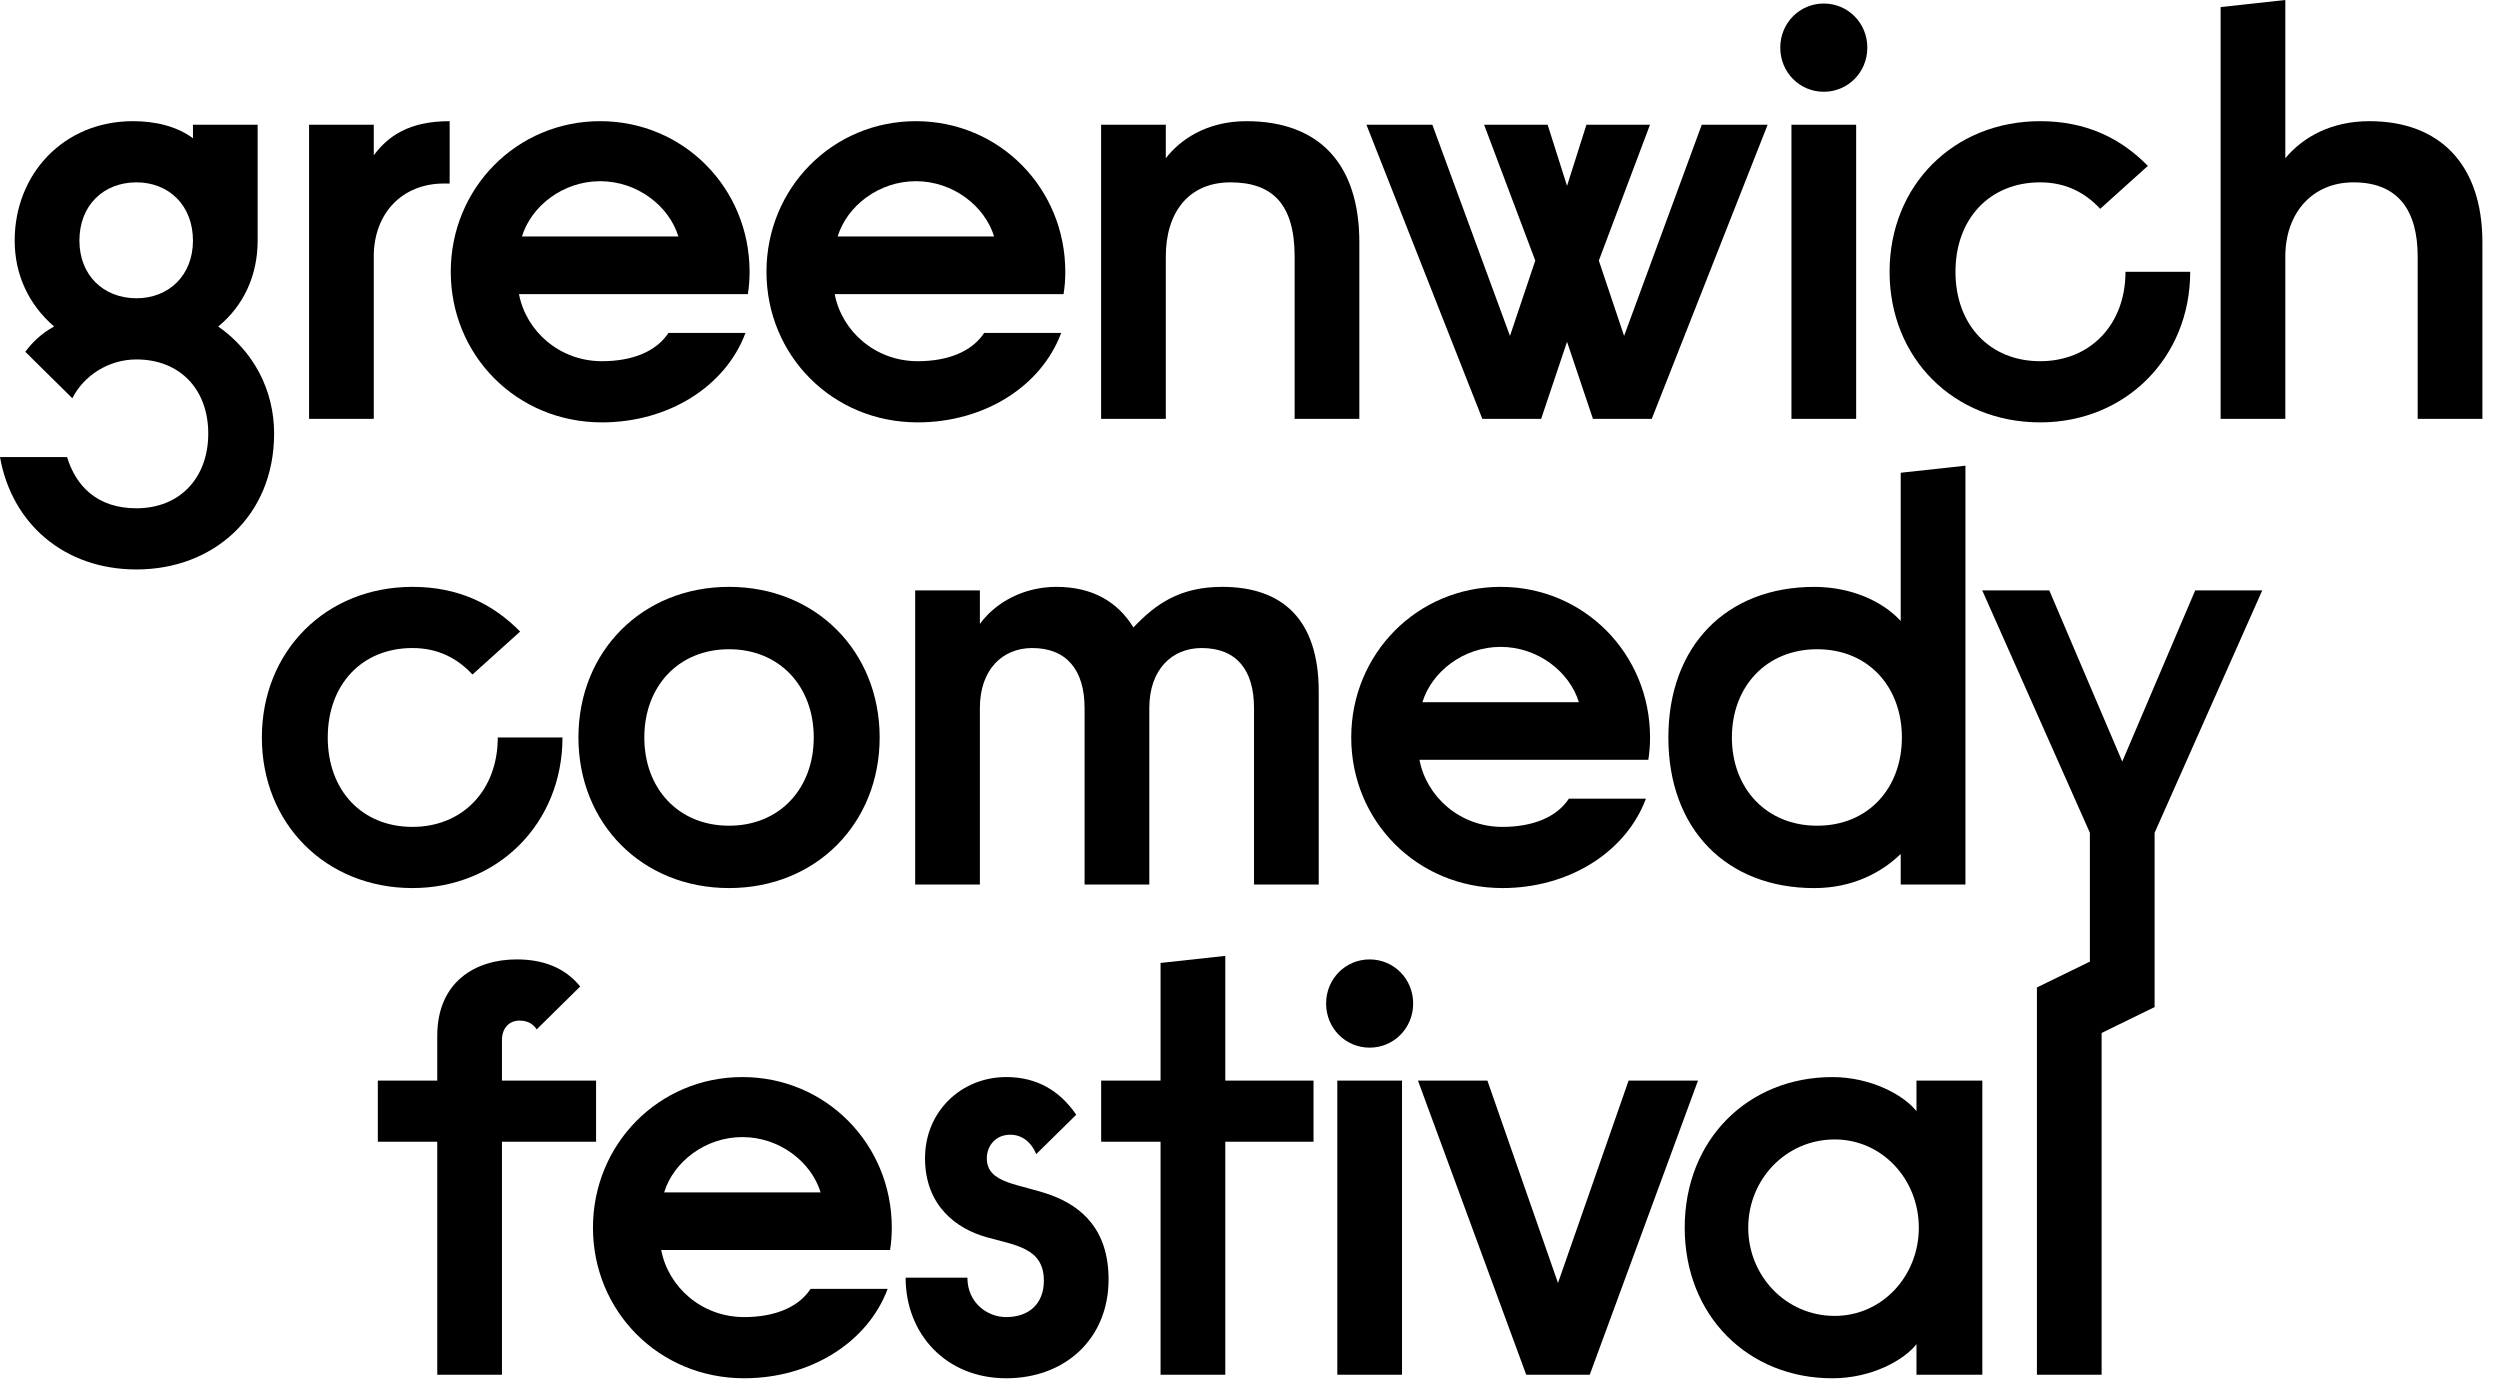
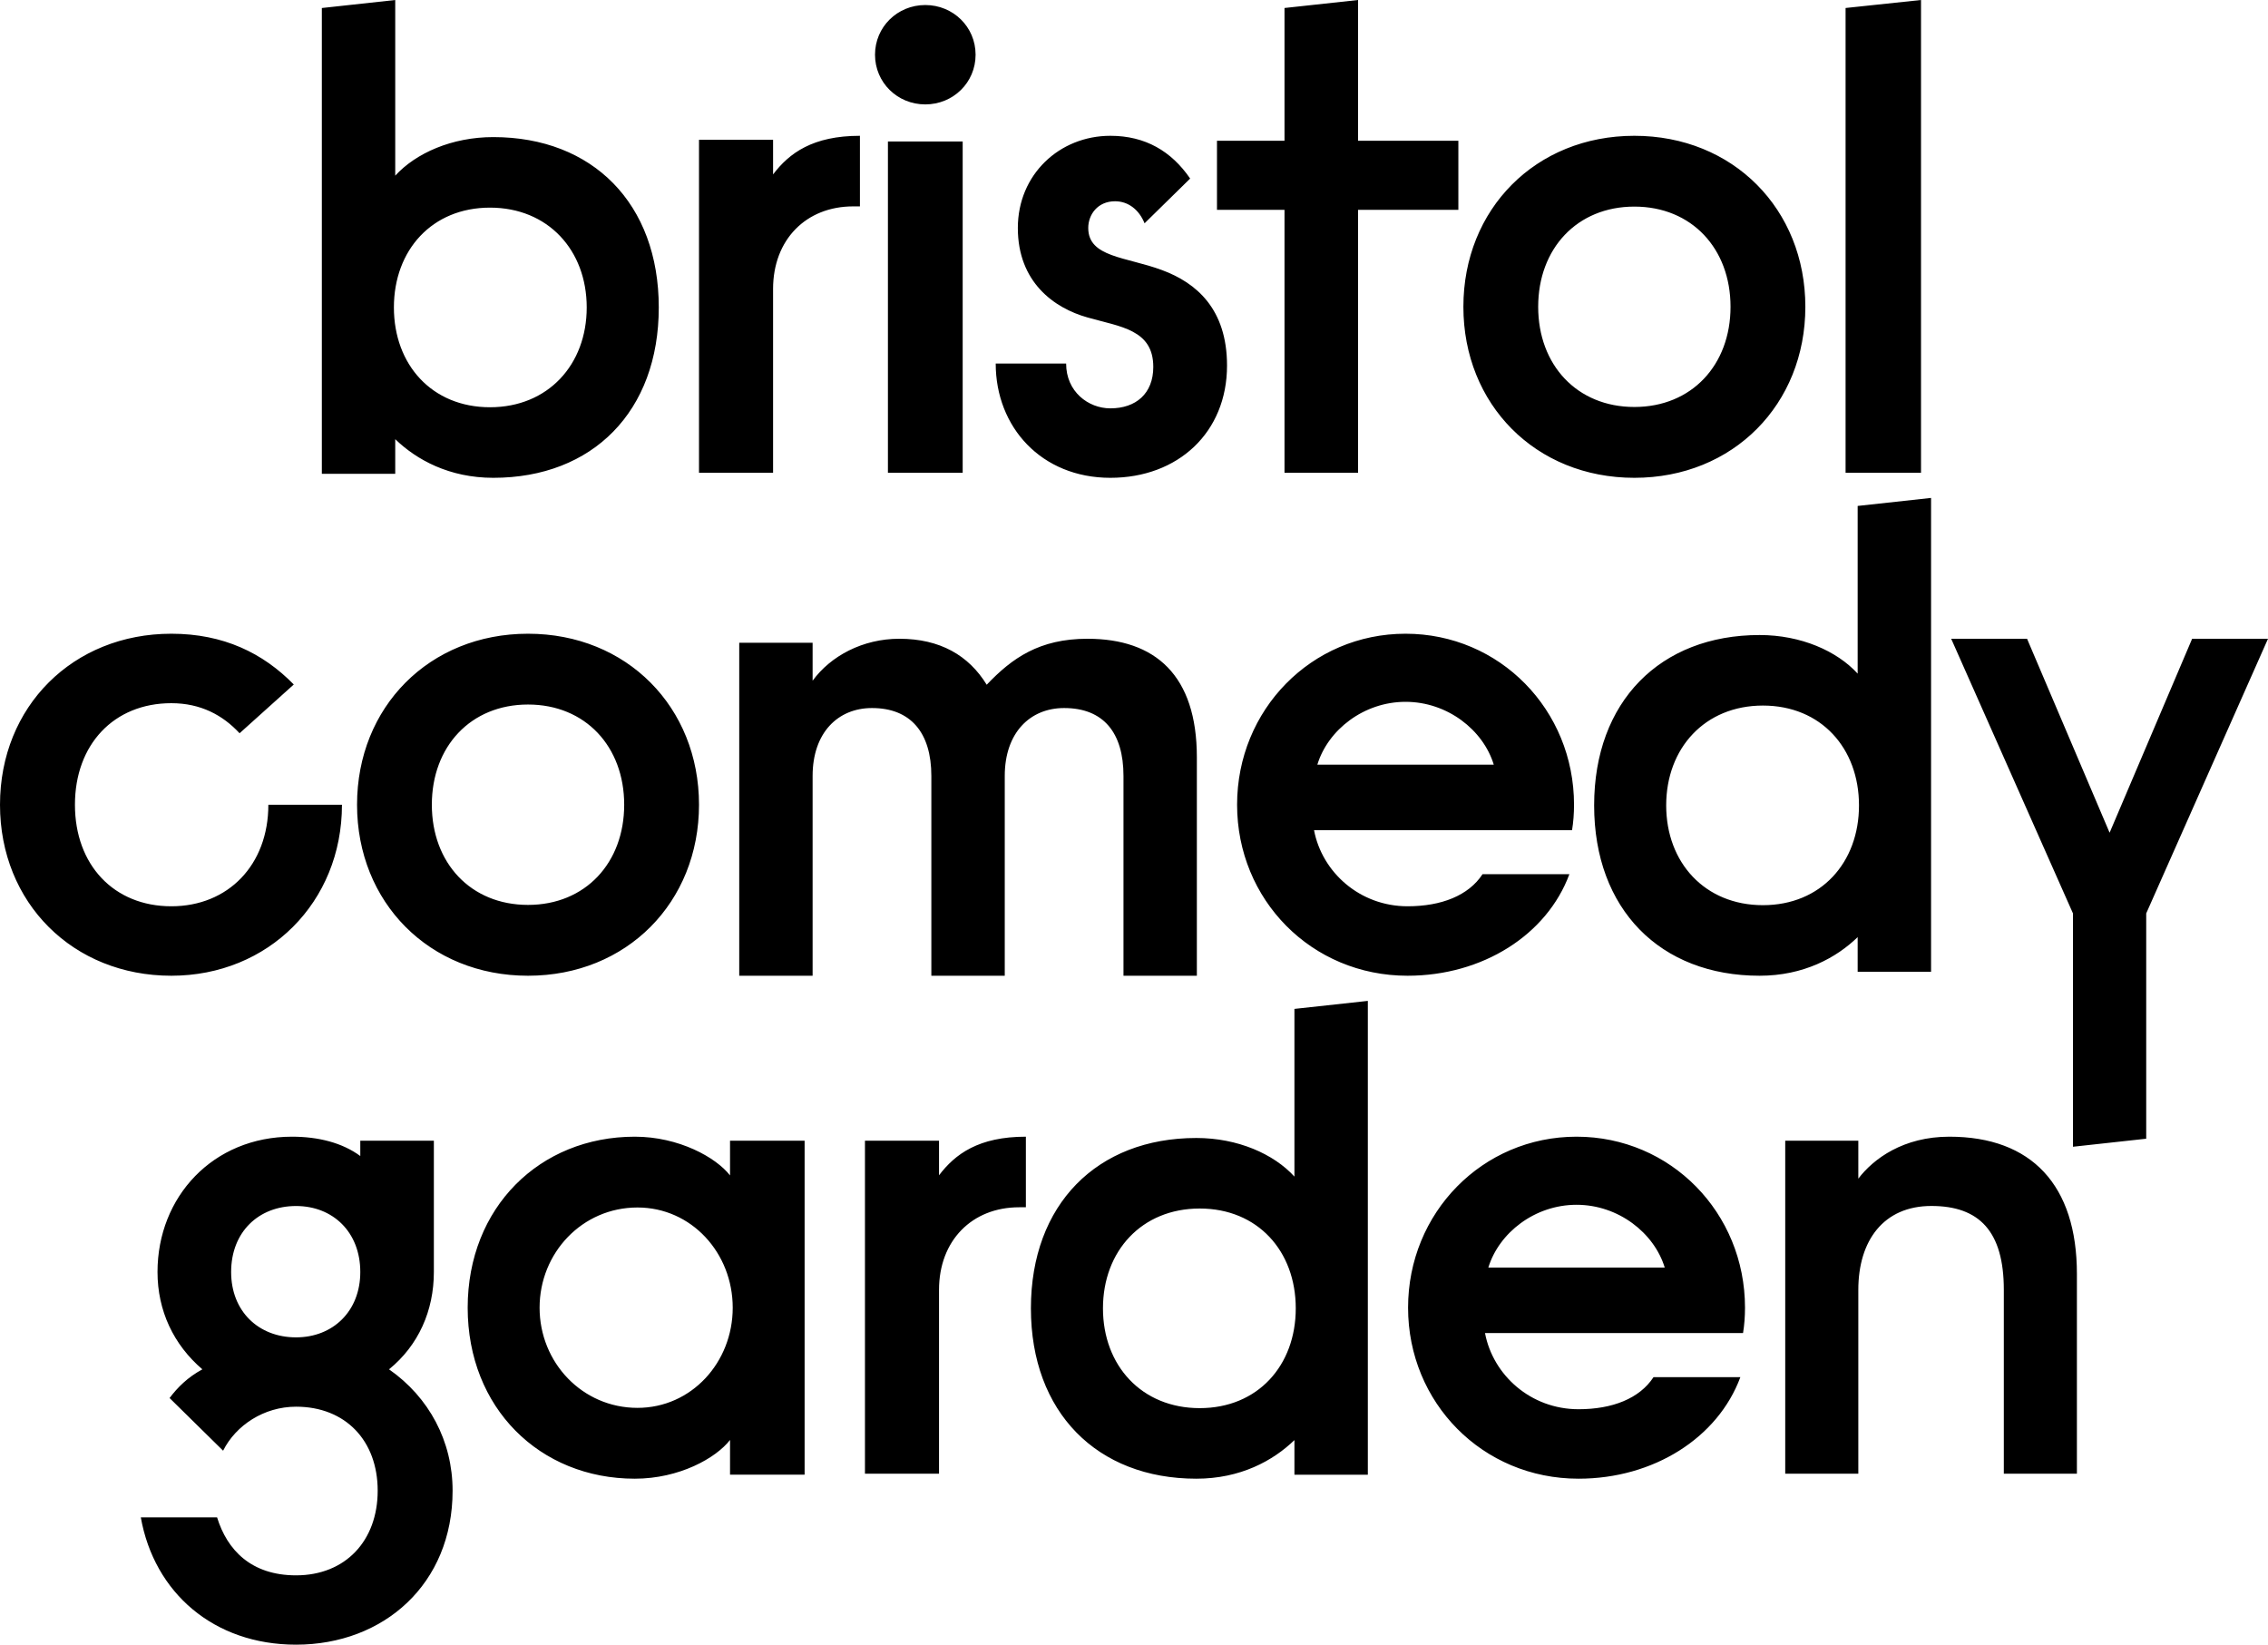
- <svg xmlns="http://www.w3.org/2000/svg" width="102px" height="57px" viewBox="0 0 102 57" version="1.1">
-   <g id="Page-1" stroke="none" stroke-width="1" fill="none" fill-rule="evenodd">
-     <g id="Group-31" fill="#000000">
-       <path d="M5.568,12.169 C6.888,12.169 7.873,11.233 7.873,9.817 C7.873,8.377 6.888,7.44 5.568,7.44 C4.224,7.44 3.24,8.377 3.24,9.817 C3.24,11.233 4.224,12.169 5.568,12.169 M5.424,4.944 C6.36,4.944 7.224,5.16 7.873,5.64 L7.873,5.088 L10.512,5.088 L10.512,9.817 C10.512,11.209 9.961,12.457 8.904,13.321 C10.344,14.329 11.184,15.913 11.184,17.69 C11.184,21.05 8.713,23.234 5.568,23.234 C2.616,23.234 0.479,21.362 0,18.649 L2.736,18.649 C3.095,19.826 3.96,20.738 5.568,20.738 C7.344,20.738 8.497,19.49 8.497,17.69 C8.497,15.889 7.344,14.665 5.568,14.665 C4.416,14.665 3.408,15.337 2.952,16.25 L1.032,14.353 C1.32,13.969 1.679,13.609 2.208,13.321 C1.175,12.433 0.599,11.209 0.599,9.817 C0.599,7.105 2.591,4.944 5.424,4.944" id="Fill-1" />
-       <path d="M12.61,5.088 L15.25,5.088 L15.25,6.336 C15.826,5.568 16.666,4.944 18.346,4.944 L18.346,7.488 L18.106,7.488 C16.425,7.488 15.25,8.688 15.25,10.464 L15.25,17.089 L12.61,17.089 L12.61,5.088 Z" id="Fill-3" />
-       <path d="M21.295,9.649 L27.679,9.649 C27.295,8.4 25.999,7.393 24.487,7.393 C22.975,7.393 21.679,8.4 21.295,9.649 Z M21.175,12.001 C21.463,13.513 22.831,14.737 24.559,14.737 C25.783,14.737 26.767,14.353 27.272,13.585 L30.415,13.585 C29.6,15.769 27.272,17.233 24.559,17.233 C21.078,17.233 18.391,14.497 18.391,11.089 C18.391,7.681 21.078,4.944 24.487,4.944 C27.896,4.944 30.583,7.681 30.583,11.089 C30.583,11.401 30.56,11.713 30.512,12.001 L21.175,12.001 Z" id="Fill-5" />
-       <path d="M34.176,9.649 L40.56,9.649 C40.176,8.4 38.88,7.393 37.368,7.393 C35.856,7.393 34.56,8.4 34.176,9.649 Z M34.056,12.001 C34.344,13.513 35.712,14.737 37.44,14.737 C38.664,14.737 39.648,14.353 40.153,13.585 L43.296,13.585 C42.481,15.769 40.153,17.233 37.44,17.233 C33.959,17.233 31.272,14.497 31.272,11.089 C31.272,7.681 33.959,4.944 37.368,4.944 C40.777,4.944 43.464,7.681 43.464,11.089 C43.464,11.401 43.441,11.713 43.393,12.001 L34.056,12.001 Z" id="Fill-7" />
-       <path d="M44.925,5.088 L47.565,5.088 L47.565,6.456 C48.116,5.736 49.196,4.944 50.853,4.944 C53.829,4.944 55.461,6.696 55.461,9.888 L55.461,17.089 L52.821,17.089 L52.821,10.464 C52.821,8.352 51.933,7.44 50.205,7.44 C48.477,7.44 47.565,8.688 47.565,10.464 L47.565,17.089 L44.925,17.089 L44.925,5.088 Z" id="Fill-9" />
-       <polygon id="Fill-11" points="63.143 5.088 63.935 7.584 64.727 5.088 67.32 5.088 65.232 10.632 66.263 13.705 69.432 5.088 72.12 5.088 67.392 17.089 64.992 17.089 63.935 13.945 62.879 17.089 60.479 17.089 55.75 5.088 58.439 5.088 61.607 13.705 62.639 10.632 60.551 5.088" />
-       <path d="M73.091,17.089 L75.731,17.089 L75.731,5.088 L73.091,5.088 L73.091,17.089 Z M74.41,0.144 C75.395,0.144 76.187,0.936 76.187,1.943 C76.187,2.952 75.395,3.744 74.41,3.744 C73.427,3.744 72.635,2.952 72.635,1.943 C72.635,0.936 73.427,0.144 74.41,0.144 Z" id="Fill-13" />
-       <path d="M83.24,14.737 C85.28,14.737 86.72,13.249 86.72,11.089 L89.36,11.089 C89.36,14.593 86.72,17.233 83.24,17.233 C79.712,17.233 77.095,14.617 77.095,11.089 C77.095,7.56 79.712,4.944 83.24,4.944 C85.112,4.944 86.528,5.64 87.633,6.768 L85.688,8.52 C85.088,7.872 84.296,7.44 83.24,7.44 C81.176,7.44 79.783,8.928 79.783,11.089 C79.783,13.249 81.176,14.737 83.24,14.737" id="Fill-15" />
-       <path d="M90.601,0.288 L93.241,0 L93.241,6.456 C93.96,5.592 95.113,4.944 96.673,4.944 C99.53,4.944 101.282,6.696 101.282,9.889 L101.282,17.089 L98.641,17.089 L98.641,10.465 C98.641,8.593 97.849,7.44 96.025,7.44 C94.321,7.44 93.241,8.712 93.241,10.465 L93.241,17.089 L90.601,17.089 L90.601,0.288 Z" id="Fill-16" />
-       <path d="M16.829,33.737 C18.869,33.737 20.309,32.249 20.309,30.089 L22.949,30.089 C22.949,33.593 20.309,36.233 16.829,36.233 C13.301,36.233 10.684,33.617 10.684,30.089 C10.684,26.56 13.301,23.944 16.829,23.944 C18.701,23.944 20.117,24.64 21.221,25.768 L19.277,27.52 C18.677,26.872 17.885,26.44 16.829,26.44 C14.765,26.44 13.372,27.928 13.372,30.089 C13.372,32.249 14.765,33.737 16.829,33.737" id="Fill-17" />
-       <path d="M29.745,33.689 C31.808,33.689 33.201,32.177 33.201,30.089 C33.201,28.001 31.808,26.489 29.745,26.489 C27.681,26.489 26.288,28.001 26.288,30.089 C26.288,32.177 27.681,33.689 29.745,33.689 M29.745,23.944 C33.297,23.944 35.89,26.585 35.89,30.089 C35.89,33.593 33.297,36.233 29.745,36.233 C26.192,36.233 23.6,33.593 23.6,30.089 C23.6,26.585 26.192,23.944 29.745,23.944" id="Fill-18" />
-       <path d="M37.339,24.088 L39.979,24.088 L39.979,25.456 C40.627,24.568 41.778,23.944 43.099,23.944 C44.564,23.944 45.595,24.544 46.243,25.6 C47.155,24.64 48.14,23.944 49.867,23.944 C52.316,23.944 53.804,25.264 53.804,28.216 L53.804,36.089 L51.164,36.089 L51.164,28.888 C51.164,27.328 50.443,26.44 49.027,26.44 C47.804,26.44 46.892,27.328 46.892,28.888 L46.892,36.089 L44.251,36.089 L44.251,28.888 C44.251,27.328 43.507,26.44 42.115,26.44 C40.891,26.44 39.979,27.328 39.979,28.888 L39.979,36.089 L37.339,36.089 L37.339,24.088 Z" id="Fill-19" />
-       <path d="M58.034,28.649 L64.418,28.649 C64.034,27.4 62.738,26.393 61.226,26.393 C59.714,26.393 58.418,27.4 58.034,28.649 Z M57.914,31.001 C58.202,32.513 59.57,33.737 61.298,33.737 C62.522,33.737 63.506,33.353 64.011,32.585 L67.154,32.585 C66.339,34.769 64.011,36.233 61.298,36.233 C57.817,36.233 55.13,33.497 55.13,30.089 C55.13,26.681 57.817,23.944 61.226,23.944 C64.635,23.944 67.322,26.681 67.322,30.089 C67.322,30.401 67.299,30.713 67.251,31.001 L57.914,31.001 Z" id="Fill-20" />
-       <path d="M74.141,26.489 C72.053,26.489 70.661,28.025 70.661,30.089 C70.661,32.153 72.053,33.689 74.141,33.689 C76.229,33.689 77.597,32.153 77.597,30.089 C77.597,28.025 76.229,26.489 74.141,26.489 Z M77.549,36.09 L77.549,34.842 C76.782,35.586 75.605,36.234 74.021,36.234 C70.445,36.234 68.069,33.833 68.069,30.089 C68.069,26.345 70.445,23.945 74.021,23.945 C75.509,23.945 76.805,24.521 77.549,25.337 L77.549,19.288 L80.19,19 L80.19,36.09 L77.549,36.09 Z" id="Fill-21" />
-       <polygon id="Fill-22" points="83.611 24.088 86.588 31.072 89.564 24.088 92.3 24.088 87.908 33.977 87.908 41.089 85.267 42.378 85.267 33.977 80.875 24.088" />
-       <path d="M17.84,42.264 C17.84,40.056 19.4,39.144 21.08,39.144 C22.16,39.144 23.048,39.48 23.672,40.248 L21.896,42 C21.776,41.808 21.56,41.64 21.2,41.64 C20.768,41.64 20.48,41.952 20.48,42.432 L20.48,44.088 L24.32,44.088 L24.32,46.584 L20.48,46.584 L20.48,56.089 L17.84,56.089 L17.84,46.584 L15.415,46.584 L15.415,44.088 L17.84,44.088 L17.84,42.264 Z" id="Fill-23" />
-       <path d="M27.097,48.649 L33.481,48.649 C33.097,47.4 31.801,46.393 30.289,46.393 C28.777,46.393 27.481,47.4 27.097,48.649 Z M26.977,51.001 C27.265,52.513 28.633,53.737 30.361,53.737 C31.585,53.737 32.569,53.353 33.074,52.585 L36.217,52.585 C35.402,54.769 33.074,56.233 30.361,56.233 C26.88,56.233 24.193,53.497 24.193,50.089 C24.193,46.681 26.88,43.944 30.289,43.944 C33.698,43.944 36.385,46.681 36.385,50.089 C36.385,50.401 36.362,50.713 36.314,51.001 L26.977,51.001 Z" id="Fill-24" />
-       <path d="M39.47,52.129 C39.47,53.137 40.262,53.737 41.054,53.737 C41.966,53.737 42.59,53.209 42.59,52.249 C42.59,50.905 41.414,50.809 40.238,50.473 C39.037,50.137 37.741,49.201 37.741,47.256 C37.741,45.337 39.23,43.944 41.054,43.944 C42.302,43.944 43.238,44.497 43.91,45.481 L42.278,47.088 C42.086,46.608 41.701,46.296 41.222,46.296 C40.598,46.296 40.262,46.776 40.262,47.256 C40.262,48.313 41.606,48.289 42.902,48.769 C44.126,49.225 45.23,50.161 45.23,52.201 C45.23,54.601 43.478,56.233 41.054,56.233 C38.581,56.233 36.949,54.409 36.949,52.129 L39.47,52.129 Z" id="Fill-25" />
-       <polygon id="Fill-26" points="47.351 39.288 49.992 39 49.992 44.088 53.592 44.088 53.592 46.584 49.992 46.584 49.992 56.089 47.351 56.089 47.351 46.584 44.927 46.584 44.927 44.088 47.351 44.088" />
-       <path d="M54.562,56.089 L57.202,56.089 L57.202,44.088 L54.562,44.088 L54.562,56.089 Z M55.881,39.144 C56.865,39.144 57.657,39.936 57.657,40.943 C57.657,41.952 56.865,42.744 55.881,42.744 C54.897,42.744 54.105,41.952 54.105,40.943 C54.105,39.936 54.897,39.144 55.881,39.144 Z" id="Fill-27" />
-       <polygon id="Fill-28" points="60.685 44.088 63.566 52.345 66.447 44.088 69.278 44.088 64.862 56.089 62.27 56.089 57.853 44.088" />
-       <path d="M74.856,46.489 C72.864,46.489 71.328,48.121 71.328,50.089 C71.328,52.057 72.864,53.689 74.856,53.689 C76.799,53.689 78.288,52.057 78.288,50.089 C78.288,48.121 76.799,46.489 74.856,46.489 Z M80.879,44.089 L80.879,56.09 L78.192,56.09 L78.192,54.842 C77.688,55.489 76.368,56.234 74.76,56.234 C71.328,56.234 68.736,53.689 68.736,50.089 C68.736,46.489 71.328,43.945 74.76,43.945 C76.344,43.945 77.688,44.689 78.192,45.337 L78.192,44.089 L80.879,44.089 Z" id="Fill-29" />
-       <polygon id="Fill-30" points="83.106 40.288 85.746 39 85.746 56.089 83.106 56.089" />
-     </g>
+ <svg xmlns="http://www.w3.org/2000/svg" width="451" height="327" viewBox="0 0 451 327">
+   <g fill="#000" fill-rule="evenodd">
+     <path d="M97.434 80.971c11.542 0 19.237-8.467 19.237-19.844 0-11.378-7.695-19.845-19.237-19.845-11.543 0-19.105 8.467-19.105 19.845 0 11.377 7.562 19.844 19.105 19.844zM64 94.201V1.593L78.594 0v34.926c4.113-4.492 11.277-7.667 19.503-7.667 19.768 0 32.903 13.23 32.903 33.868C131 81.77 117.865 95 98.097 95c-8.756 0-15.257-3.578-19.503-7.679v6.88H64zM139 27.794h14.728v6.885C156.941 30.437 161.628 27 171 27v14.034h-1.339c-9.378 0-15.933 6.626-15.933 16.418V94H139V27.794zM176.568 94h14.864V28.134h-14.864V94zm7.426-93C189.541 1 194 5.347 194 10.879c0 5.538-4.46 9.879-10.006 9.879-5.535 0-9.994-4.341-9.994-9.879C174 5.347 178.46 1 183.994 1zM212.004 72.285c0 5.584 4.4 8.904 8.799 8.904 5.066 0 8.532-2.928 8.532-8.234 0-7.443-6.538-7.968-13.065-9.833-6.671-1.86-13.87-7.038-13.87-17.795C202.4 34.702 210.67 27 220.802 27c6.932 0 12.132 3.054 15.865 8.5l-9.066 8.897c-1.067-2.656-3.205-4.382-5.866-4.382-3.466 0-5.333 2.656-5.333 5.312 0 5.843 7.466 5.71 14.665 8.372 6.8 2.517 12.932 7.697 12.932 18.985C244 85.969 234.268 95 220.803 95 207.066 95 198 84.907 198 72.285h14.004zM255.428 1.59L270.058 0v27.991H290V41.72h-19.942V94h-14.63V41.72H242V27.991h13.428zM325 80.917c11.414 0 19.122-8.366 19.122-19.92 0-11.554-7.708-19.92-19.122-19.92-11.42 0-19.127 8.366-19.127 19.92 0 11.554 7.707 19.92 19.127 19.92M325 27c19.653 0 34 14.608 34 33.997C359 80.387 344.653 95 325 95c-19.659 0-34-14.614-34-34.003S305.341 27 325 27M367 1.59L382 0v94h-15zM34.07 180.189c11.31 0 19.293-8.234 19.293-20.186H68C68 179.386 53.363 194 34.07 194 14.51 194 0 179.52 0 160.003 0 140.47 14.51 126 34.07 126c10.378 0 18.229 3.846 24.35 10.093l-10.778 9.694c-3.327-3.585-7.718-5.976-13.573-5.976-11.443 0-19.166 8.234-19.166 20.192 0 11.952 7.723 20.186 19.166 20.186M105 179.917c11.414 0 19.122-8.366 19.122-19.92 0-11.554-7.708-19.92-19.122-19.92-11.42 0-19.127 8.366-19.127 19.92 0 11.554 7.707 19.92 19.127 19.92M105 126c19.653 0 34 14.608 34 33.997 0 19.39-14.347 34.003-34 34.003-19.659 0-34-14.614-34-34.003S85.341 126 105 126M147 127.794h14.591v7.547c3.581-4.904 9.943-8.341 17.244-8.341 8.097 0 13.795 3.31 17.376 9.141 5.04-5.301 10.485-9.141 20.03-9.141 13.535 0 21.759 7.288 21.759 23.567V194h-14.591v-39.726c0-8.606-3.985-13.499-11.81-13.499-6.76 0-11.8 4.893-11.8 13.5V194h-14.597v-39.726c0-8.606-4.112-13.499-11.806-13.499-6.765 0-11.805 4.893-11.805 13.5V194H147v-66.206zM261.959 152.03h35.082c-2.11-6.912-9.232-12.49-17.541-12.49-8.31 0-15.431 5.578-17.541 12.49zm-.66 13.02c1.583 8.36 9.1 15.139 18.597 15.139 6.726 0 12.134-2.13 14.909-6.375h17.272C307.598 185.894 294.805 194 279.896 194 260.766 194 246 178.86 246 159.997 246 141.14 260.766 126 279.5 126s33.5 15.14 33.5 33.997c0 1.727-.126 3.448-.39 5.052H261.3zM350.564 140.282c-11.542 0-19.236 8.467-19.236 19.85 0 11.372 7.694 19.839 19.236 19.839 11.541 0 19.103-8.467 19.103-19.839 0-11.383-7.562-19.85-19.103-19.85zm18.838 52.924v-6.88c-4.24 4.102-10.746 7.674-19.502 7.674-19.766 0-32.9-13.23-32.9-33.868 0-20.644 13.134-33.873 32.9-33.873 8.225 0 15.39 3.175 19.502 7.673v-33.339L384 99v94.206h-14.598zM403.087 127l16.416 38.567L435.913 127H451l-24.218 54.608v44.796L412.218 228v-46.392L388 127zM58.867 265.9c7.318 0 12.778-5.175 12.778-12.995 0-7.952-5.46-13.121-12.778-13.121-7.45 0-12.906 5.169-12.906 13.121 0 7.82 5.455 12.995 12.906 12.995m-.798-39.9c5.189 0 9.978 1.187 13.576 3.844v-3.049h14.63v26.11c0 7.688-3.055 14.58-8.914 19.351C85.343 277.828 90 286.576 90 296.384 90 314.944 76.302 327 58.867 327 42.502 327 30.655 316.662 28 301.685h15.167c1.996 6.495 6.786 11.531 15.7 11.531 9.845 0 16.237-6.892 16.237-16.832 0-9.94-6.392-16.7-16.237-16.7-6.386 0-11.974 3.71-14.502 8.747l-10.644-10.47c1.597-2.12 3.587-4.115 6.52-5.705-5.727-4.898-8.92-11.663-8.92-19.35C31.32 237.933 42.364 226 58.069 226M126.765 240.077c-10.99 0-19.465 9.03-19.465 19.926 0 10.884 8.475 19.914 19.465 19.914 10.725 0 18.94-9.03 18.94-19.914 0-10.896-8.215-19.926-18.94-19.926zM160 226.797v66.406h-14.83v-6.905c-2.78 3.585-10.058 7.702-18.935 7.702C107.3 294 93 279.917 93 260.003 93 240.077 107.3 226 126.235 226c8.74 0 16.154 4.117 18.935 7.702v-6.905H160zM172 226.794h14.728v6.885c3.213-4.242 7.9-7.679 17.272-7.679v14.034h-1.339c-9.378 0-15.933 6.626-15.933 16.418V293H172v-66.206zM238.564 240.282c-11.542 0-19.236 8.467-19.236 19.85 0 11.372 7.694 19.839 19.236 19.839 11.541 0 19.103-8.467 19.103-19.839 0-11.383-7.562-19.85-19.103-19.85zm18.838 52.924v-6.88c-4.24 4.102-10.746 7.674-19.502 7.674-19.766 0-32.9-13.23-32.9-33.868 0-20.644 13.134-33.873 32.9-33.873 8.225 0 15.39 3.175 19.502 7.673v-33.339L272 199v94.206h-14.598zM295.959 252.03h35.082c-2.11-6.912-9.232-12.49-17.541-12.49-8.31 0-15.431 5.578-17.541 12.49zm-.66 13.02c1.583 8.36 9.1 15.139 18.597 15.139 6.726 0 12.134-2.13 14.909-6.375h17.272C341.598 285.894 328.805 294 313.896 294 294.766 294 280 278.86 280 259.997 280 241.14 294.766 226 313.5 226s33.5 15.14 33.5 33.997c0 1.727-.126 3.448-.39 5.052H295.3zM355 226.794h14.533v7.547c3.033-3.977 8.979-8.341 18.1-8.341 16.383 0 25.367 9.665 25.367 27.274V293h-14.533v-36.548c0-11.646-4.888-16.677-14.4-16.677-9.513 0-14.534 6.885-14.534 16.677V293H355v-66.206z" />
  </g>
</svg>
